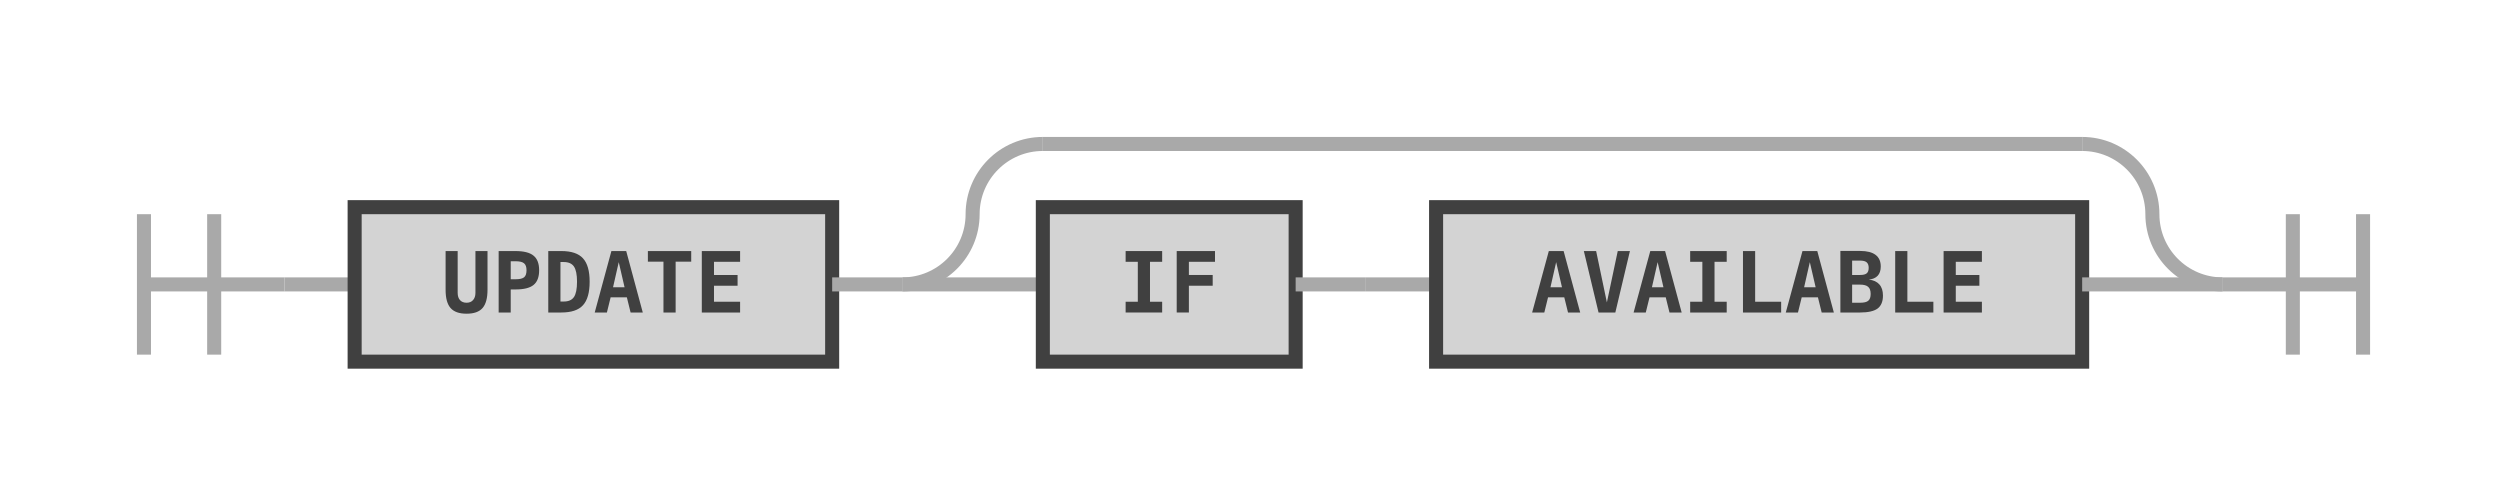
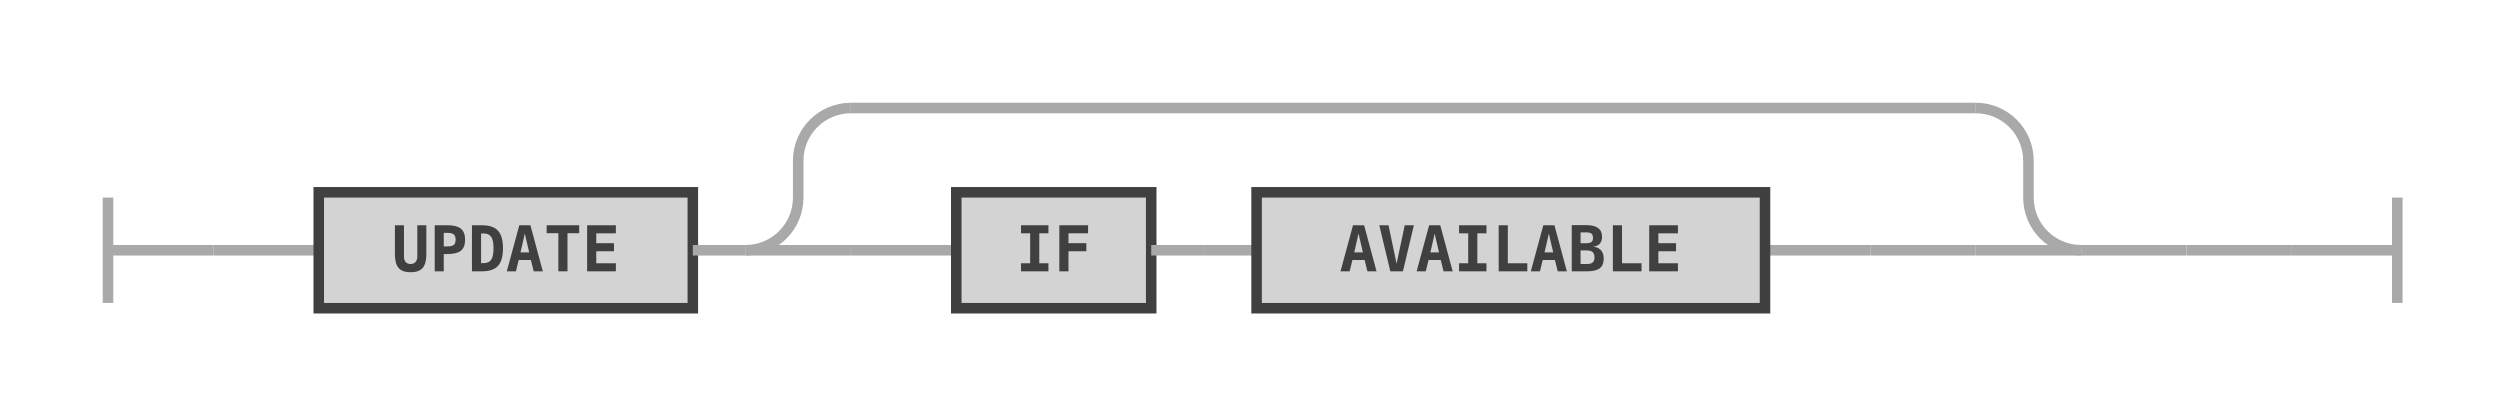
- <svg xmlns="http://www.w3.org/2000/svg" class="railroad-diagram" width="356" height="71" viewBox="0 0 356 71">
+ <svg xmlns="http://www.w3.org/2000/svg" class="railroad-diagram" width="474.5" height="78" viewBox="0 0 474.5 78">
  <g transform="translate(.5 .5)">
    <g>
-       <path d="M20 30v20m10 -20v20m-10 -10h20" />
+       <path d="M20 37v20m0 -10h20" />
    </g>
-     <path d="M40 40h10" />
-     <g class="non-terminal ">
-       <path d="M50 40h0" />
-       <path d="M118 40h0" />
-       <rect x="50" y="29" width="68" height="22" />
-       <text x="84" y="44">UPDATE</text>
+     <g>
+       <path d="M40 47h0" />
+       <path d="M434.5 47h0" />
+       <path d="M40 47h20" />
+       <g>
+         <path d="M60 47h0" />
+         <g>
+           <path d="M60 47h0" />
+           <path d="M394.5 47h20" />
+           <g class="terminal ">
+             <path d="M60 47h0" />
+             <path d="M131 47h0" />
+             <rect x="60" y="36" width="71" height="22" />
+             <text x="95.5" y="51">UPDATE</text>
+           </g>
+           <path d="M131 47h10" />
+           <g>
+             <path d="M141 47h0" />
+             <path d="M394.5 47h0" />
+             <path d="M141 47a10 10 0 0 0 10 -10v-7a10 10 0 0 1 10 -10" />
+             <g>
+               <path d="M161 20h213.5" />
+             </g>
+             <path d="M374.5 20a10 10 0 0 1 10 10v7a10 10 0 0 0 10 10" />
+             <path d="M141 47h20" />
+             <g>
+               <path d="M161 47h0" />
+               <path d="M374.5 47h0" />
+               <path d="M161 47h20" />
+               <g>
+                 <path d="M181 47h0" />
+                 <g>
+                   <path d="M181 47h0" />
+                   <path d="M334.5 47h20" />
+                   <g class="terminal ">
+                     <path d="M181 47h0" />
+                     <path d="M218 47h0" />
+                     <rect x="181" y="36" width="37" height="22" />
+                     <text x="199.5" y="51">IF</text>
+                   </g>
+                   <path d="M218 47h10" />
+                   <path d="M228 47h10" />
+                   <g class="terminal ">
+                     <path d="M238 47h0" />
+                     <path d="M334.5 47h0" />
+                     <rect x="238" y="36" width="96.5" height="22" />
+                     <text x="286.25" y="51">AVAILABLE</text>
+                   </g>
+                 </g>
+                 <path d="M354.5 47h0" />
+               </g>
+               <path d="M354.5 47h20" />
+             </g>
+             <path d="M374.5 47h20" />
+           </g>
+         </g>
+         <path d="M414.5 47h0" />
+       </g>
+       <path d="M414.5 47h20" />
    </g>
-     <path d="M118 40h10" />
-     <g>
-       <path d="M128 40h0" />
-       <path d="M316 40h0" />
-       <path d="M128 40a10 10 0 0 0 10 -10v0a10 10 0 0 1 10 -10" />
-       <g>
-         <path d="M148 20h148" />
-       </g>
-       <path d="M296 20a10 10 0 0 1 10 10v0a10 10 0 0 0 10 10" />
-       <path d="M128 40h20" />
-       <g>
-         <path d="M148 40h0" />
-         <path d="M296 40h0" />
-         <g class="non-terminal ">
-           <path d="M148 40h0" />
-           <path d="M184 40h0" />
-           <rect x="148" y="29" width="36" height="22" />
-           <text x="166" y="44">IF</text>
-         </g>
-         <path d="M184 40h10" />
-         <path d="M194 40h10" />
-         <g class="non-terminal ">
-           <path d="M204 40h0" />
-           <path d="M296 40h0" />
-           <rect x="204" y="29" width="92" height="22" />
-           <text x="250" y="44">AVAILABLE</text>
-         </g>
-       </g>
-       <path d="M296 40h20" />
-     </g>
-     <path d="M 316 40 h 20 m -10 -10 v 20 m 10 -20 v 20" />
+     <path d="M 434.5 47 h 20 m 0 -10 v 20" />
  </g>
  <defs>
    <style type="text/css">
svg.railroad-diagram path { stroke-width: 2; stroke: darkgray; fill: rgba(0, 0, 0, 0); }
svg.railroad-diagram text { font: bold 12px Hack, "Source Code Pro", monospace; text-anchor: middle; fill: #404040; }
svg.railroad-diagram text.comment { font: italic 10px Hack, "Source Code Pro", monospace; fill: #404040; }
- svg.railroad-diagram g.terminal rect { stroke-width: 2; stroke: #404040; fill: rgba(255, 255, 255, 1); }
- svg.railroad-diagram g.non-terminal rect { stroke-width: 2; stroke: #404040; fill: rgba(200, 200, 200, 0.8); }
+ svg.railroad-diagram g.terminal rect { stroke-width: 2; stroke: #404040; fill: rgba(200, 200, 200, 0.8); }
+ svg.railroad-diagram g.non-terminal rect { stroke-width: 2; stroke: #404040; fill: rgba(255, 255, 255, 1); }
svg.railroad-diagram text.diagram-text { font-size: 12px Hack, "Source Code Pro", monospace; fill: red; }
svg.railroad-diagram path.diagram-text { stroke-width: 1; stroke: red; fill: red; cursor: help; }
svg.railroad-diagram g.diagram-text:hover path.diagram-text { fill: #f00; } </style>
  </defs>
</svg>
